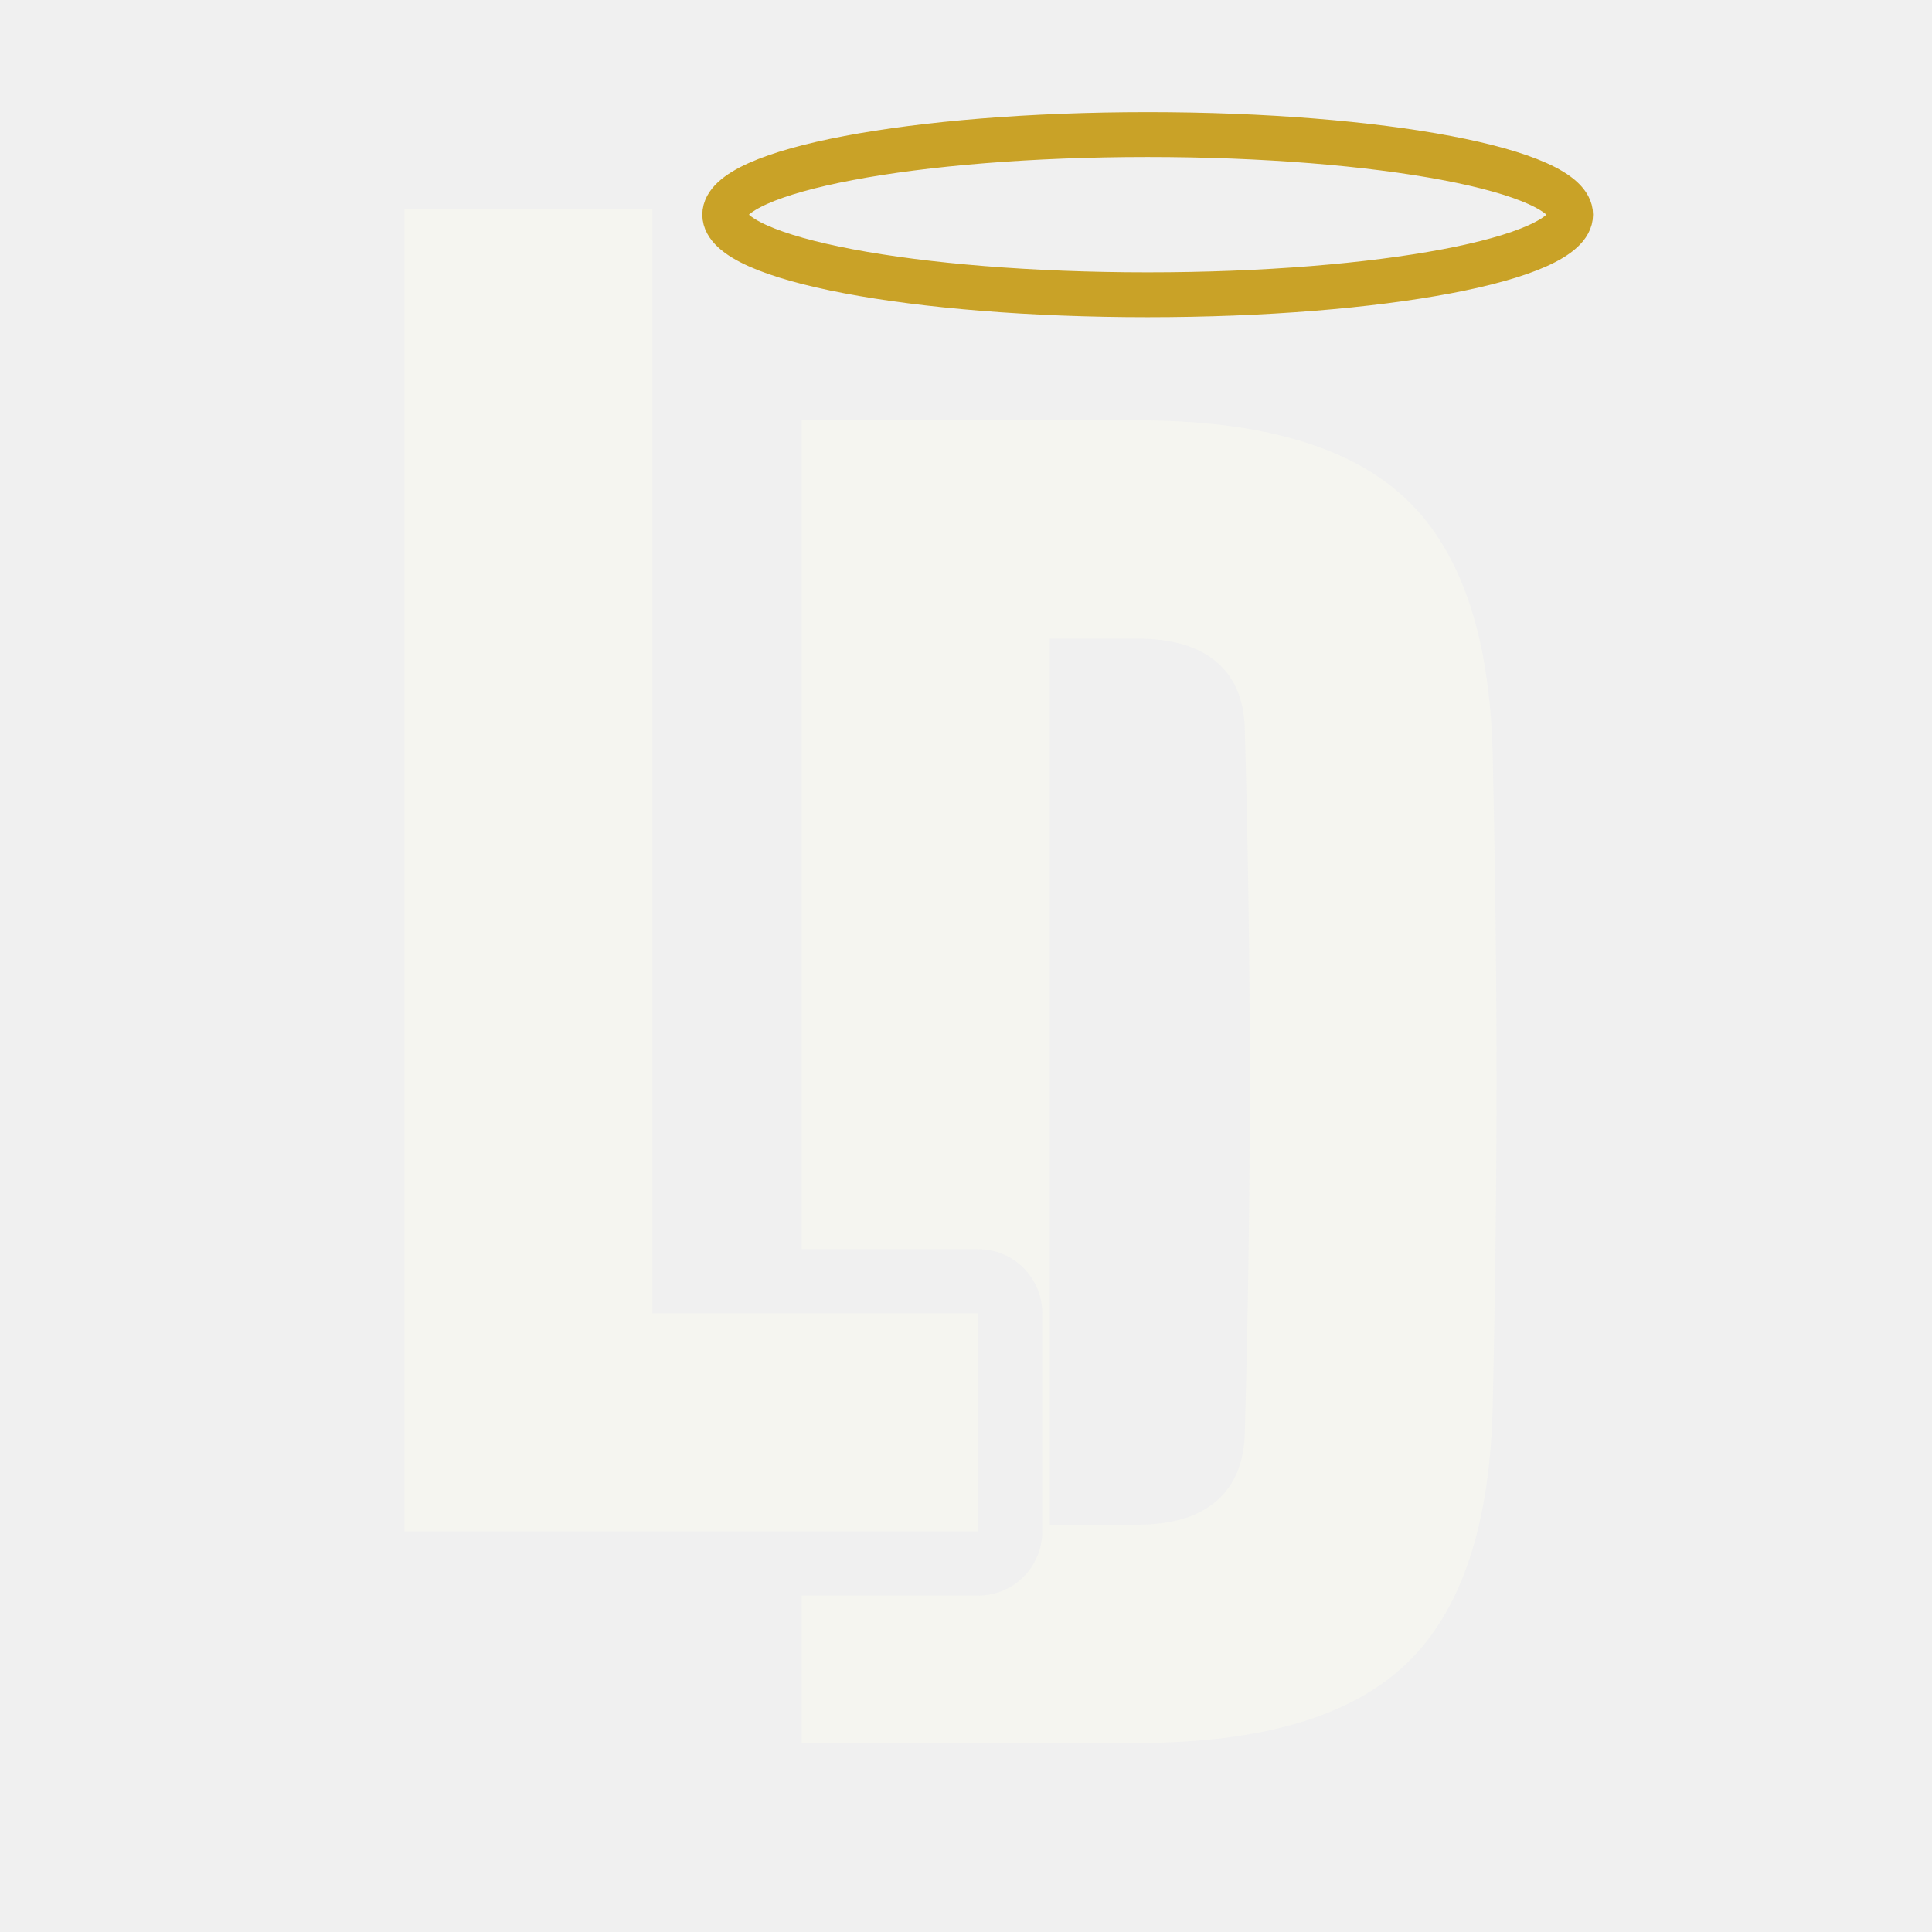
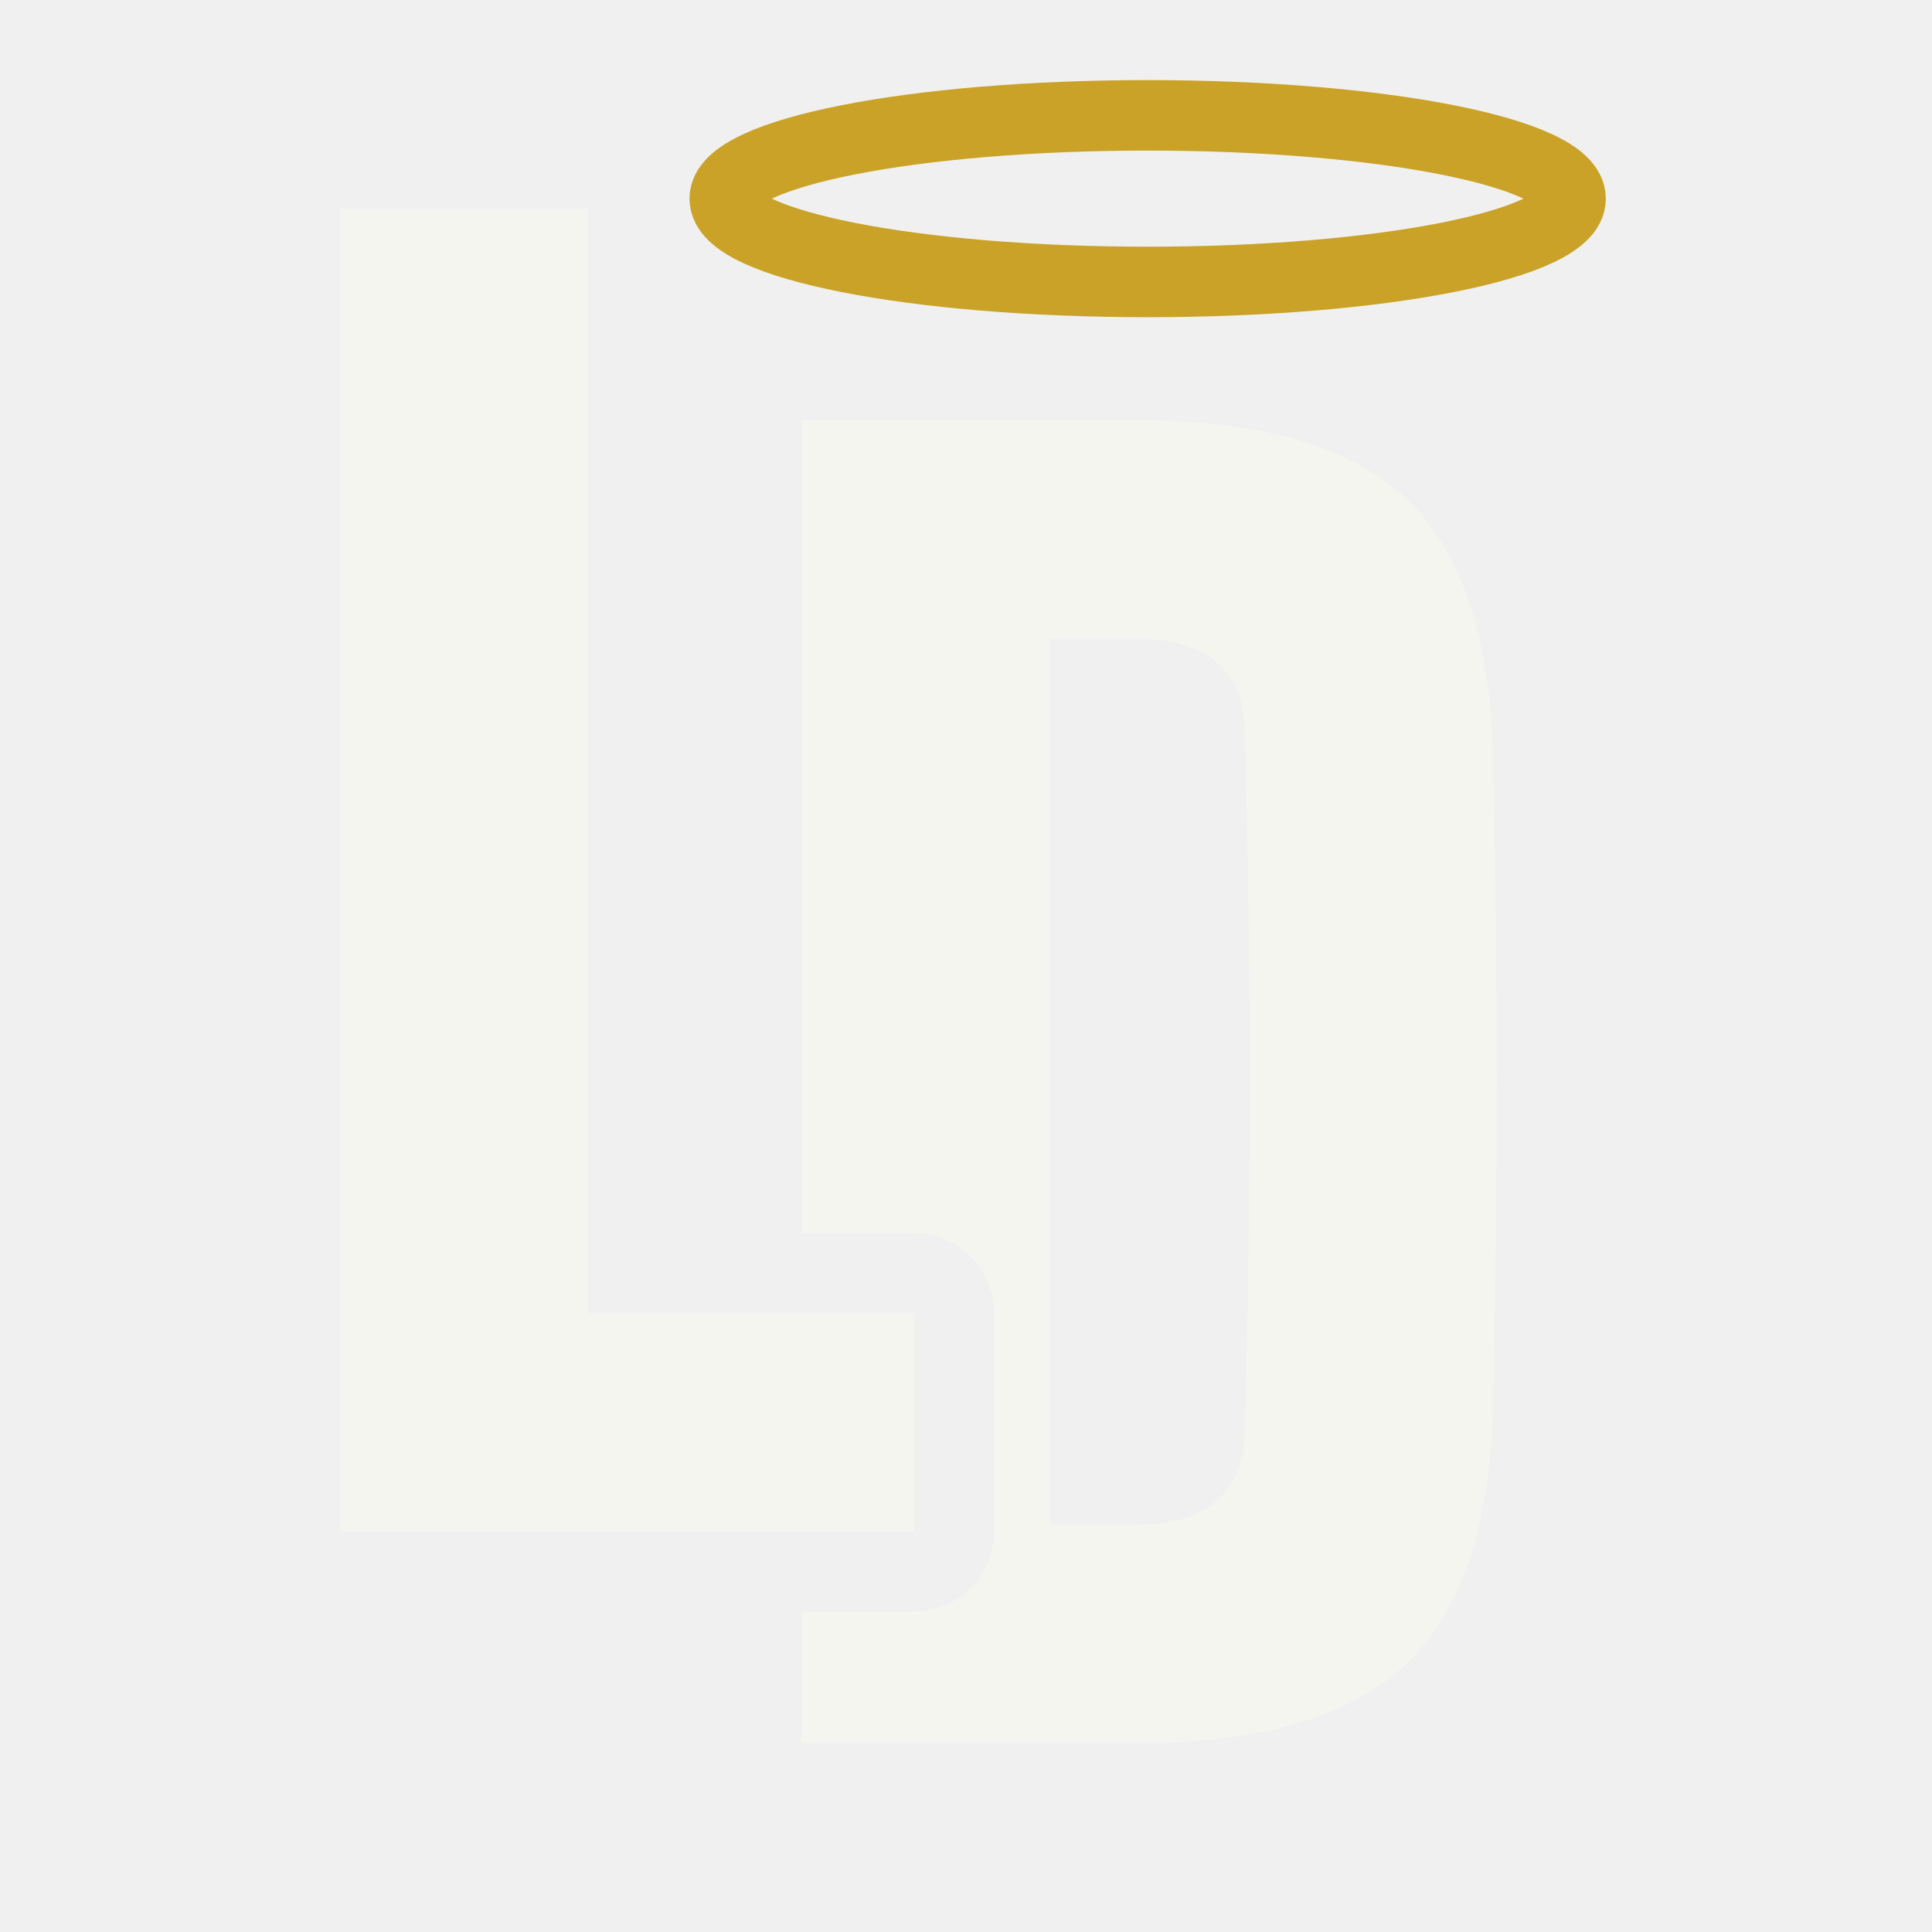
<svg xmlns="http://www.w3.org/2000/svg" viewBox="3.2 46.0 301.5 301.5" fill="none" color="#F5F5F0">
  <defs>
    <mask id="ld-knockout-brand" maskUnits="userSpaceOnUse" x="3.2" y="46" width="301.5" height="301.5">
      <rect x="3.2" y="46" width="301.5" height="301.5" fill="white" />
-       <path d="M66.32 285.00V78.60H105.02V250.94H155.85V285.00Z" fill="black" stroke="black" stroke-width="20" stroke-linejoin="round" />
+       <path d="M56.32 285.00V78.60H95.02V250.94H145.85V285.00Z" fill="black" stroke="black" stroke-width="25" stroke-linejoin="round" />
    </mask>
  </defs>
  <path d="M128.32 318.00V111.60H180.69Q209.72 111.60 222.68 123.92Q235.65 136.24 236.16 164.49Q236.55 182.42 236.68 198.55Q236.81 214.67 236.68 230.80Q236.55 246.92 236.16 264.85Q235.65 293.23 222.68 305.62Q209.72 318.00 180.69 318.00ZM167.02 283.94H180.69Q188.82 283.94 193.08 280.20Q197.34 276.46 197.46 269.50Q197.85 255.69 198.04 242.02Q198.24 228.34 198.24 214.67Q198.24 201.00 198.04 187.26Q197.85 173.52 197.46 159.85Q197.34 153.01 193.08 149.33Q188.82 145.66 180.69 145.66H167.02Z" fill="currentColor" mask="url(#ld-knockout-brand)" />
-   <path d="M66.32 285.00V78.60H105.02V250.94H155.85V285.00Z" fill="currentColor" />
-   <ellipse cx="182.3" cy="79.5" rx="66" ry="12.5" stroke="#C9A227" stroke-width="7" />
+   <path d="M56.32 285.00V78.60H95.02V250.94H145.85V285.00Z" fill="currentColor" />
+   <ellipse cx="182.3" cy="77" rx="66" ry="13" stroke="#C9A227" stroke-width="11" />
</svg>
